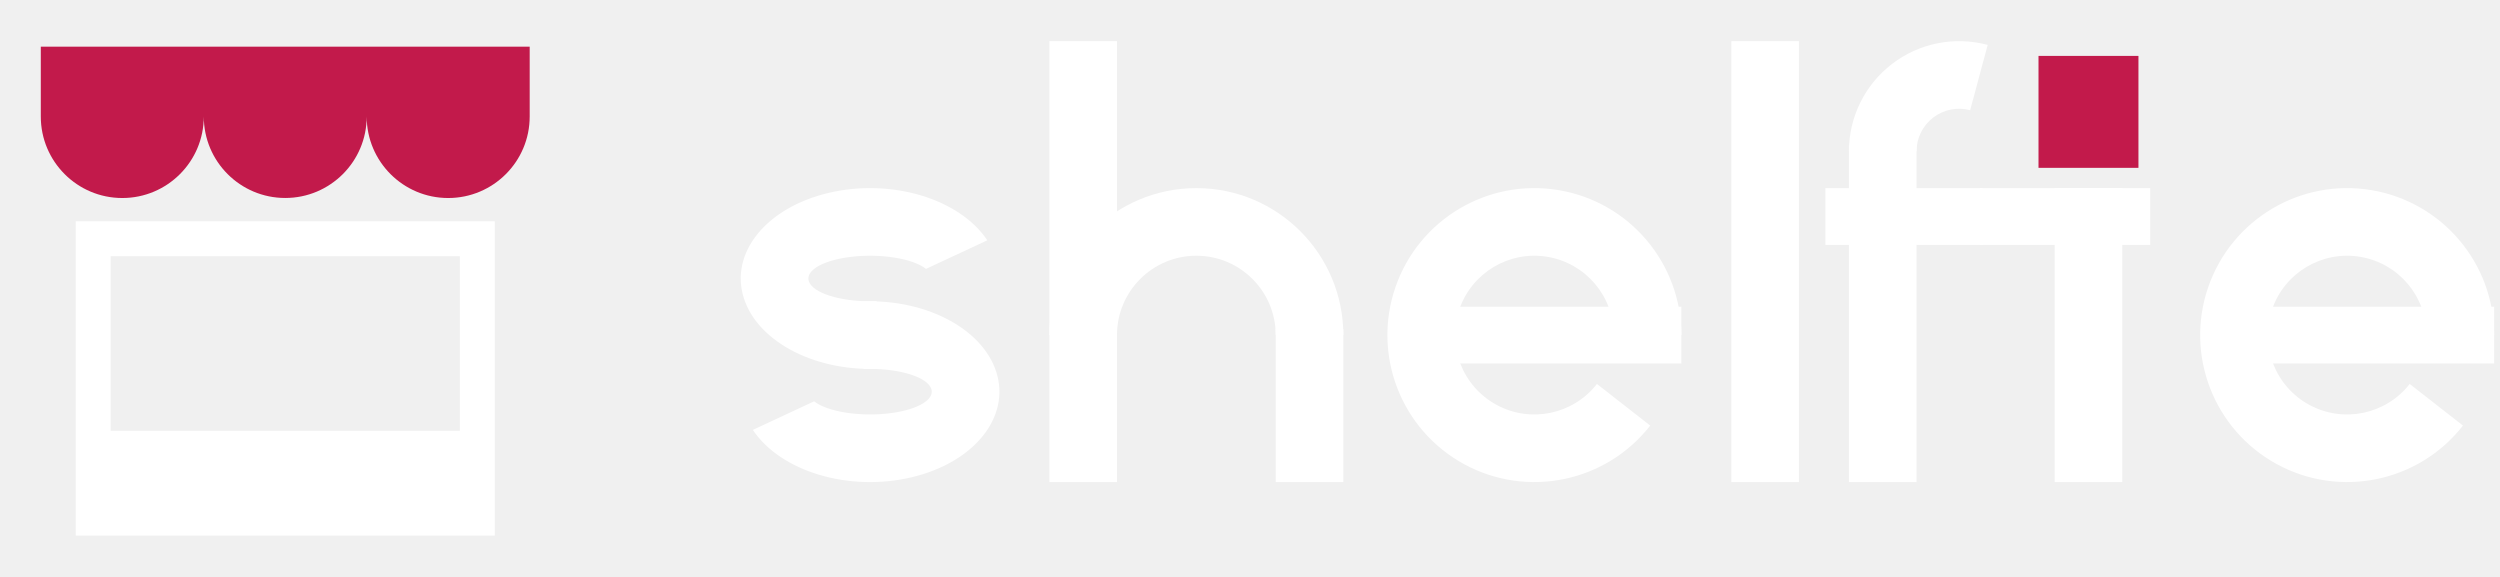
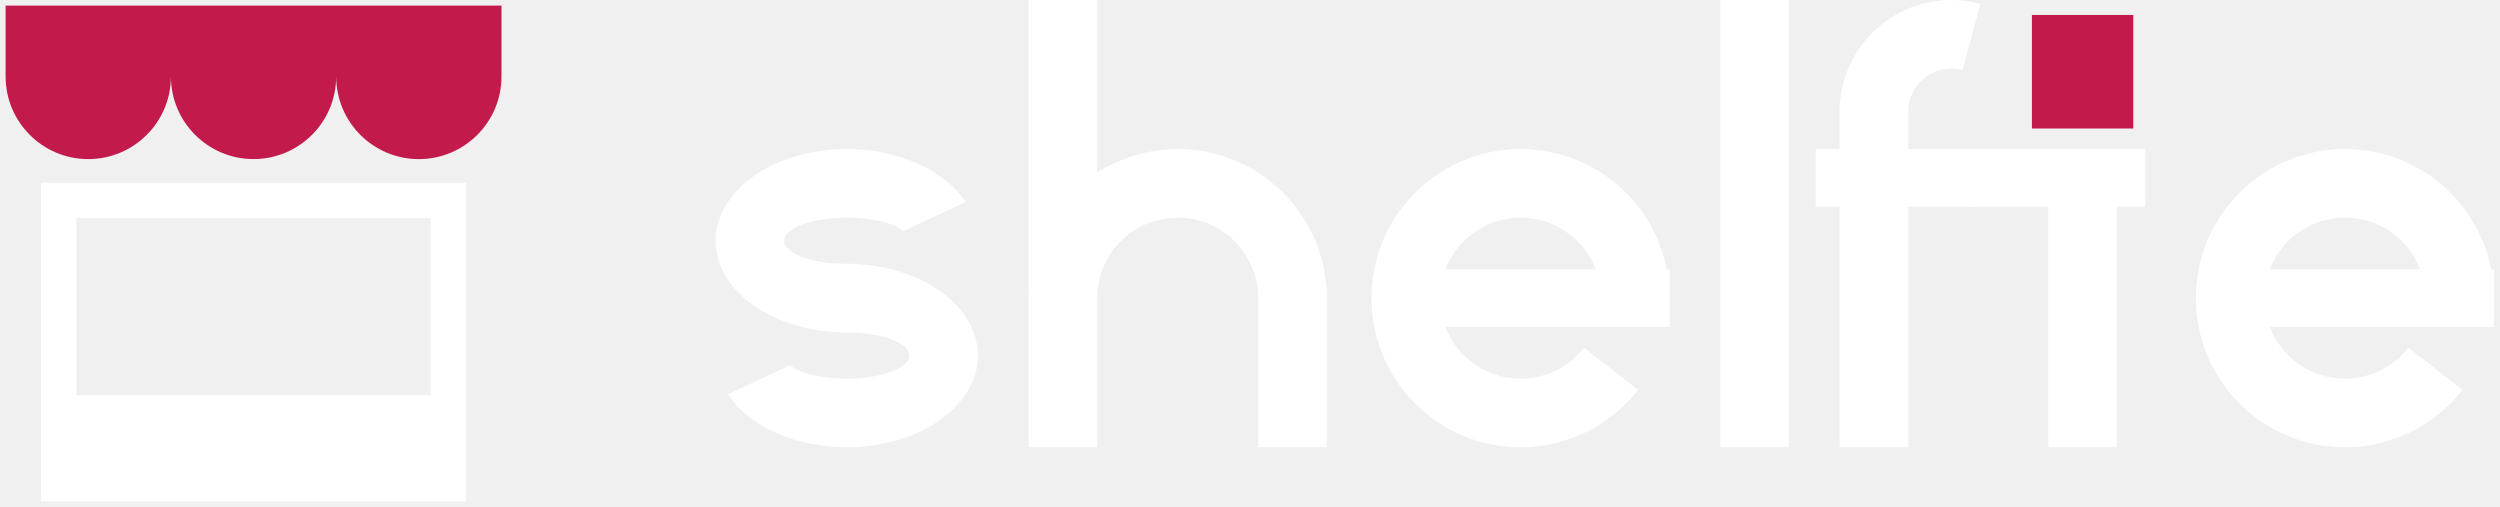
- <svg xmlns="http://www.w3.org/2000/svg" viewBox="-2 -164 850.5 196">
+ <svg xmlns="http://www.w3.org/2000/svg" viewBox="10 -150 838.5 170">
  <g transform="translate(0 -160) scale(2.97)">
    <path fill="#c21a4b" d="M4 4H60V12A9.33 9.33 0 0 1 41.33 12A9.33 9.33 0 0 1 22.67 12A9.33 9.33 0 0 1 4 12Z" />
    <path fill="#ffffff" fill-rule="evenodd" d="M8 24H56V60H8Z M12 28V48H52V28Z" />
  </g>
  <g transform="translate(250 0)">
    <path fill="#ffffff" d="M48.6 -38.67A44 30.75 0 1 1 83.88 -82.25L63.03 -72.53A21 7.75 0 1 0 46.2 -61.54z" />
    <path fill="#ffffff" d="M39.4 -61.33A44 30.75 0 1 1 4.12 -17.75L24.97 -27.47A21 7.75 0 1 0 41.8 -38.46z" />
    <path fill="#ffffff" d="M105 -150h23v150h-23z" />
    <path fill="#ffffff" d="M105 -50A50 50 0 0 1 205 -50L182 -50A27 27 0 0 0 128 -50z" />
    <path fill="#ffffff" d="M182 -52h23v52h-23z" />
    <path fill="#ffffff" d="M309.4 -19.22A50 50 0 1 1 320 -50L297 -50A27 27 0 1 0 291.28 -33.38z" />
    <path fill="#ffffff" d="M231.5 -59.66h88.5v19.32h-88.5z" />
    <path fill="#ffffff" d="M337 -150h23v150h-23z" />
    <path fill="#ffffff" d="M377 -114.5h23v114.5h-23z" />
    <path fill="#ffffff" d="M377 -112.5A37.5 37.5 0 0 1 424.21 -148.72L418.25 -126.51A14.5 14.5 0 0 0 400 -112.5z" />
    <path fill="#ffffff" d="M369 -100h53.5v19.32h-53.5z" />
    <path fill="#ffffff" d="M447 -100h23v100h-23z" />
    <path fill="#ffffff" d="M421.5 -100h58v19.32h-58z" />
    <path fill="#ffffff" d="M585.9 -19.22A50 50 0 1 1 596.5 -50L573.5 -50A27 27 0 1 0 567.78 -33.38z" />
    <path fill="#ffffff" d="M508 -59.66h88.5v19.32h-88.5z" />
    <path fill="#c21a4b" d="M441.5 -144.98h34v38.08h-34z" />
  </g>
</svg>
